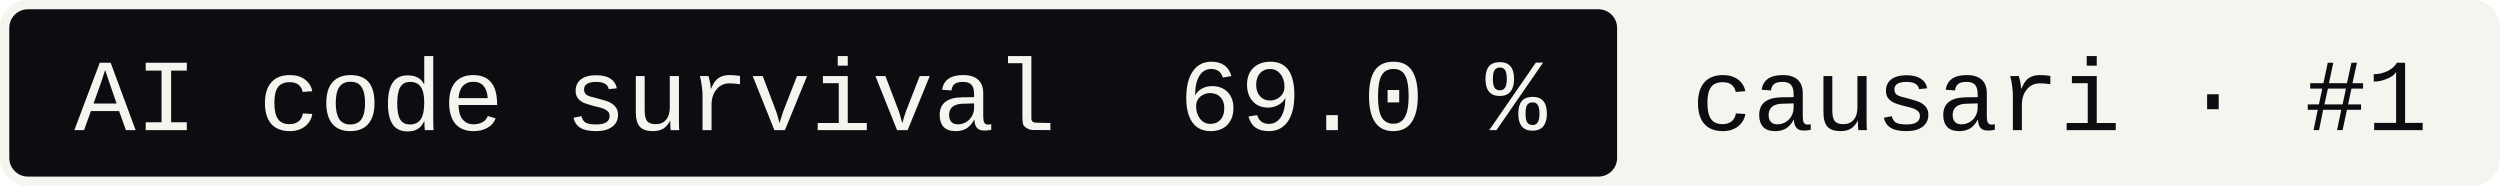
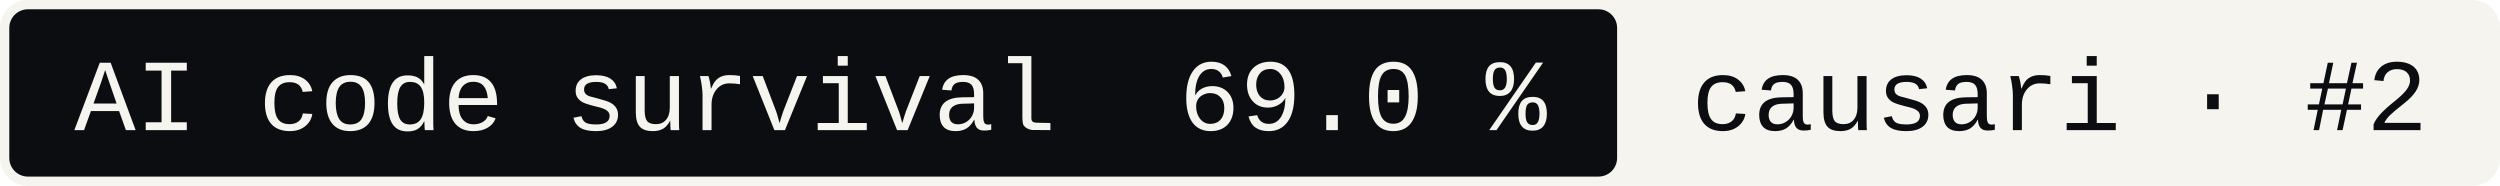
- <svg xmlns="http://www.w3.org/2000/svg" width="269" height="20" viewBox="0 0 269 20" role="img" aria-label="ghostty-org/ghostty: In Survival Report #1 (2026-09-20, method v2): 2,570 of 3,725 lines introduced by 77 AI-tagged commits are still at HEAD, 69.0 %. causari.dev">
+ <svg xmlns="http://www.w3.org/2000/svg" width="269" height="20" viewBox="0 0 269 20" role="img" aria-label="ghostty-org/ghostty: In Survival Report #2 (2026-09-23, method v2): 2,570 of 3,725 lines introduced by 77 AI-tagged commits are still at HEAD, 69.0 %. causari.dev">
  <rect width="269" height="20" rx="3" fill="#f5f4ef" />
  <rect x="1" y="1" width="173" height="18" rx="2" fill="#0b0d10" />
  <g font-family="ui-monospace,'JetBrains Mono','SF Mono','Cascadia Mono',Menlo,Consolas,'Liberation Mono',monospace" font-size="11" text-rendering="geometricPrecision">
    <text x="8" y="14" fill="#f5f4ef" textLength="158" lengthAdjust="spacingAndGlyphs" xml:space="preserve">AI code survival  69.0 %</text>
-     <text x="182" y="14" fill="#0b0d10" textLength="79" lengthAdjust="spacingAndGlyphs" xml:space="preserve">causari · #1</text>
+     <text x="182" y="14" fill="#0b0d10" textLength="79" lengthAdjust="spacingAndGlyphs" xml:space="preserve">causari · #2</text>
  </g>
</svg>
